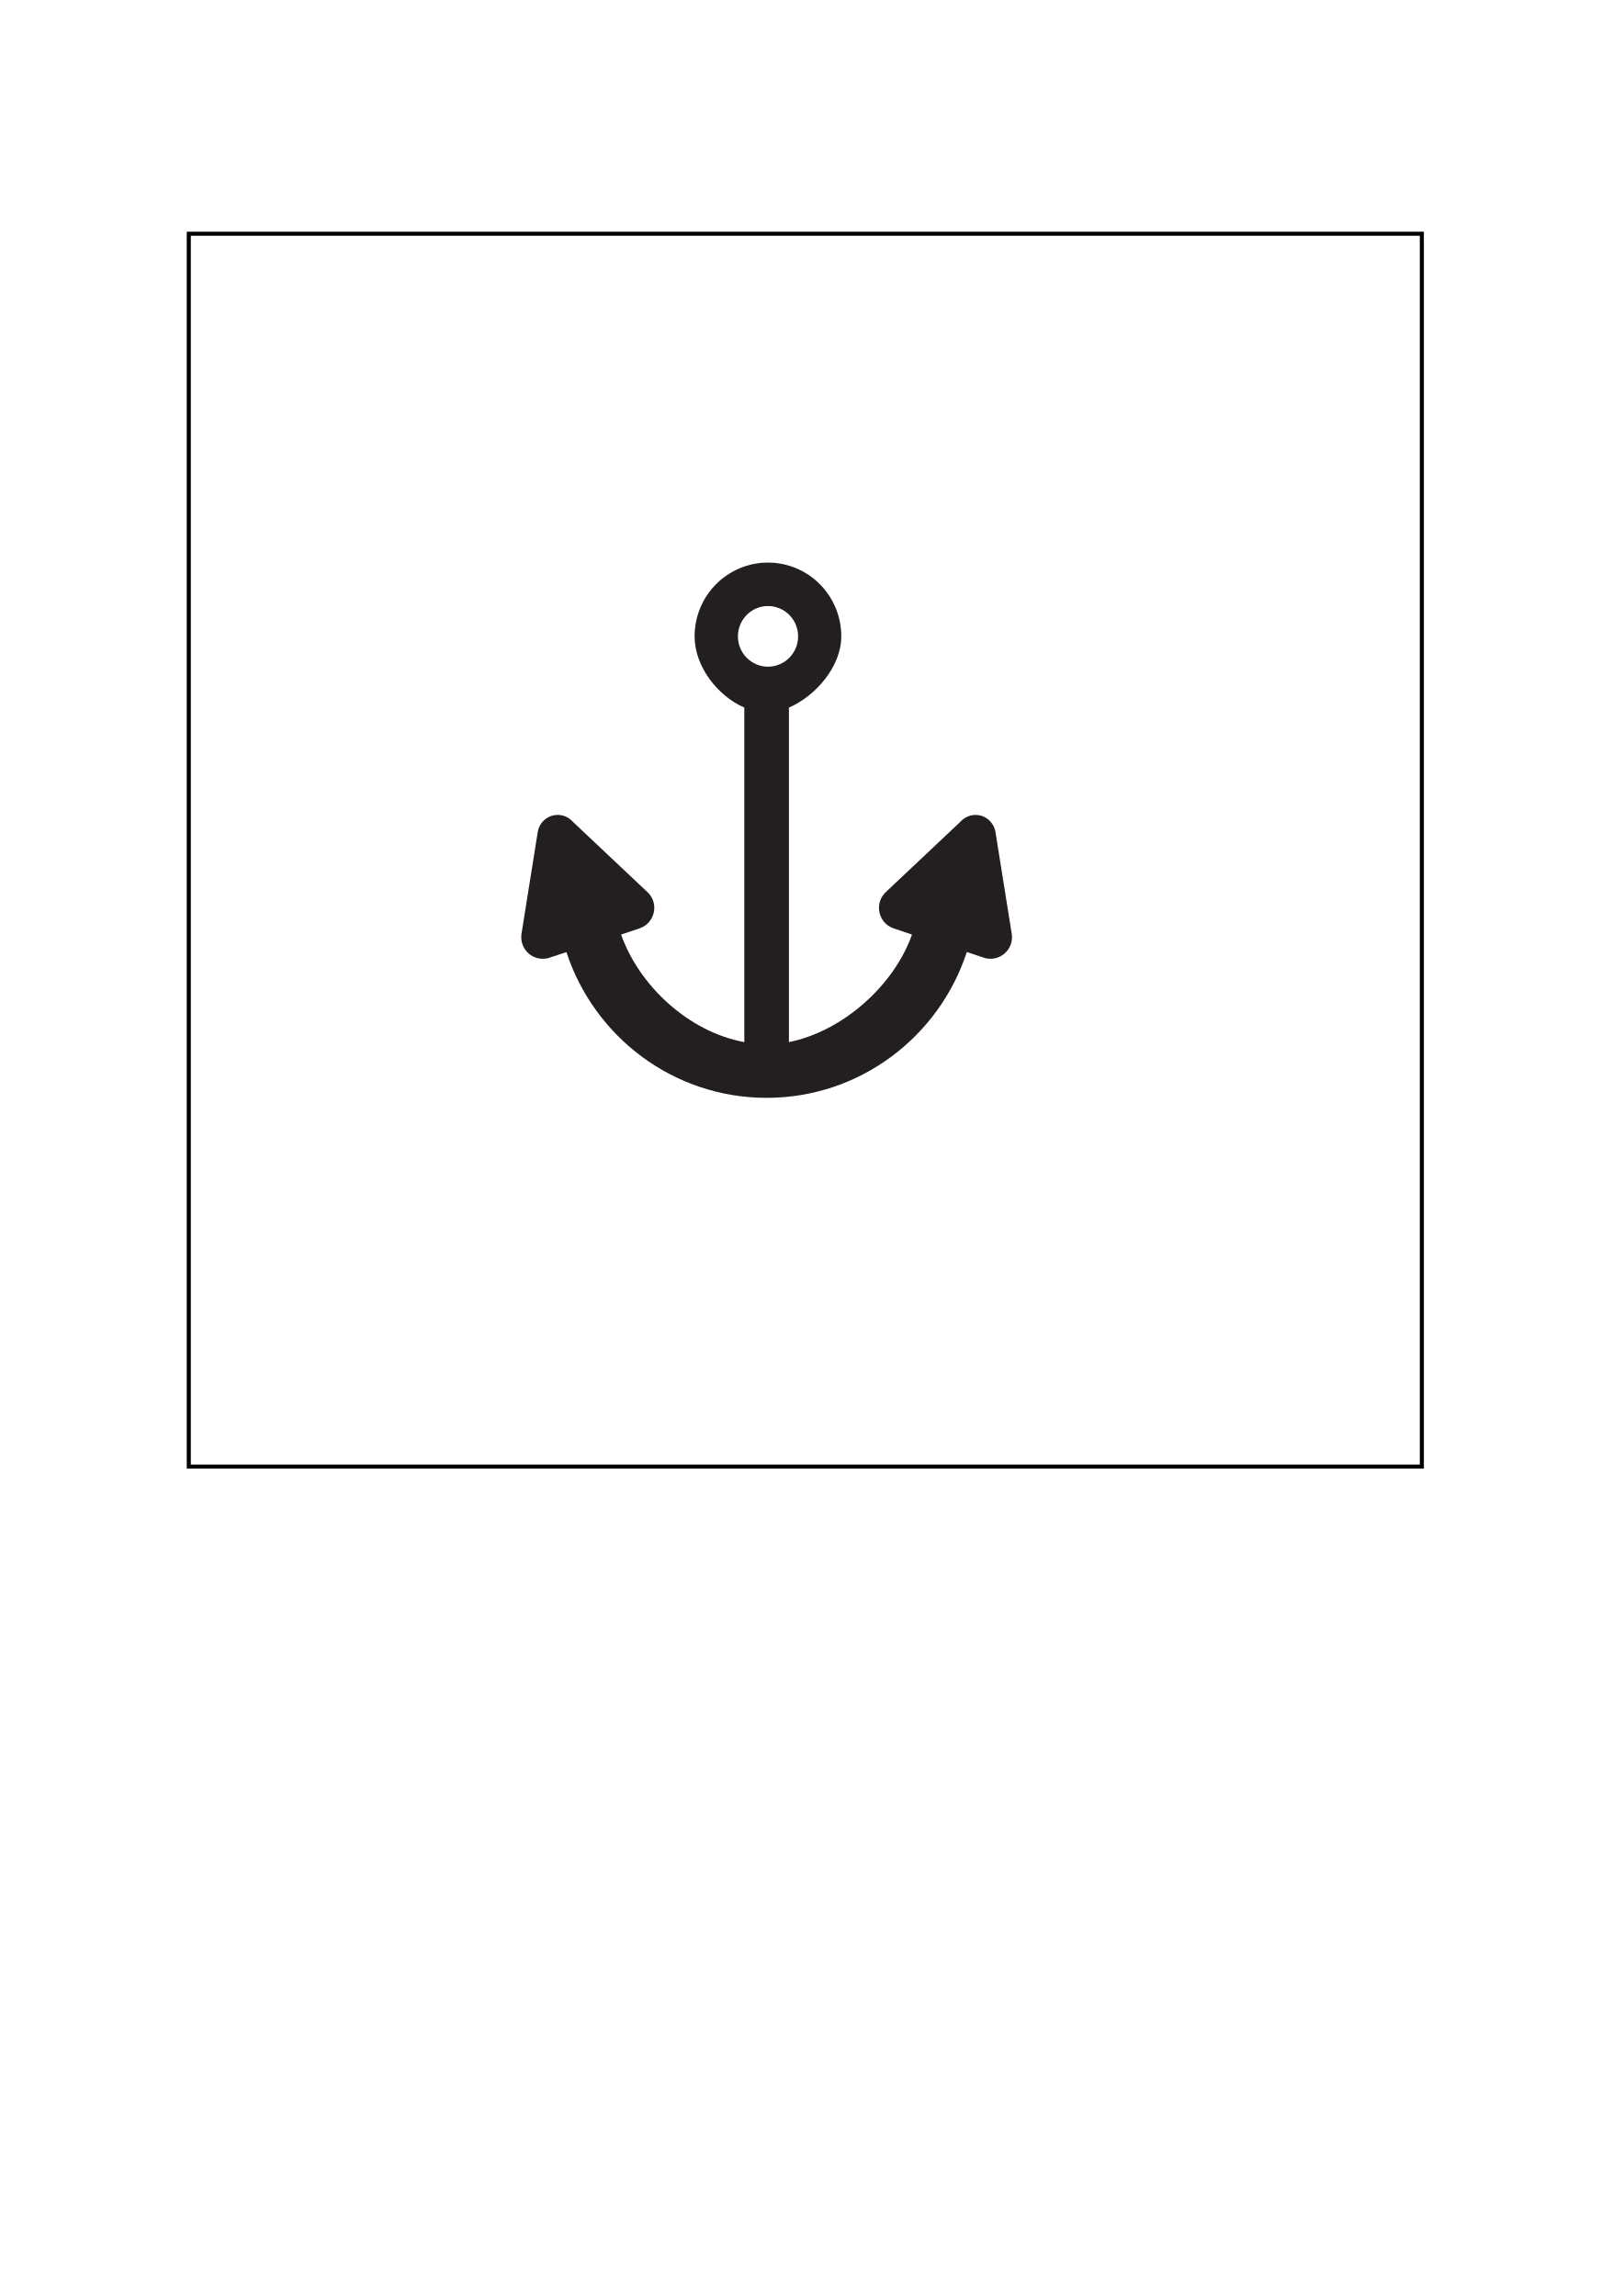
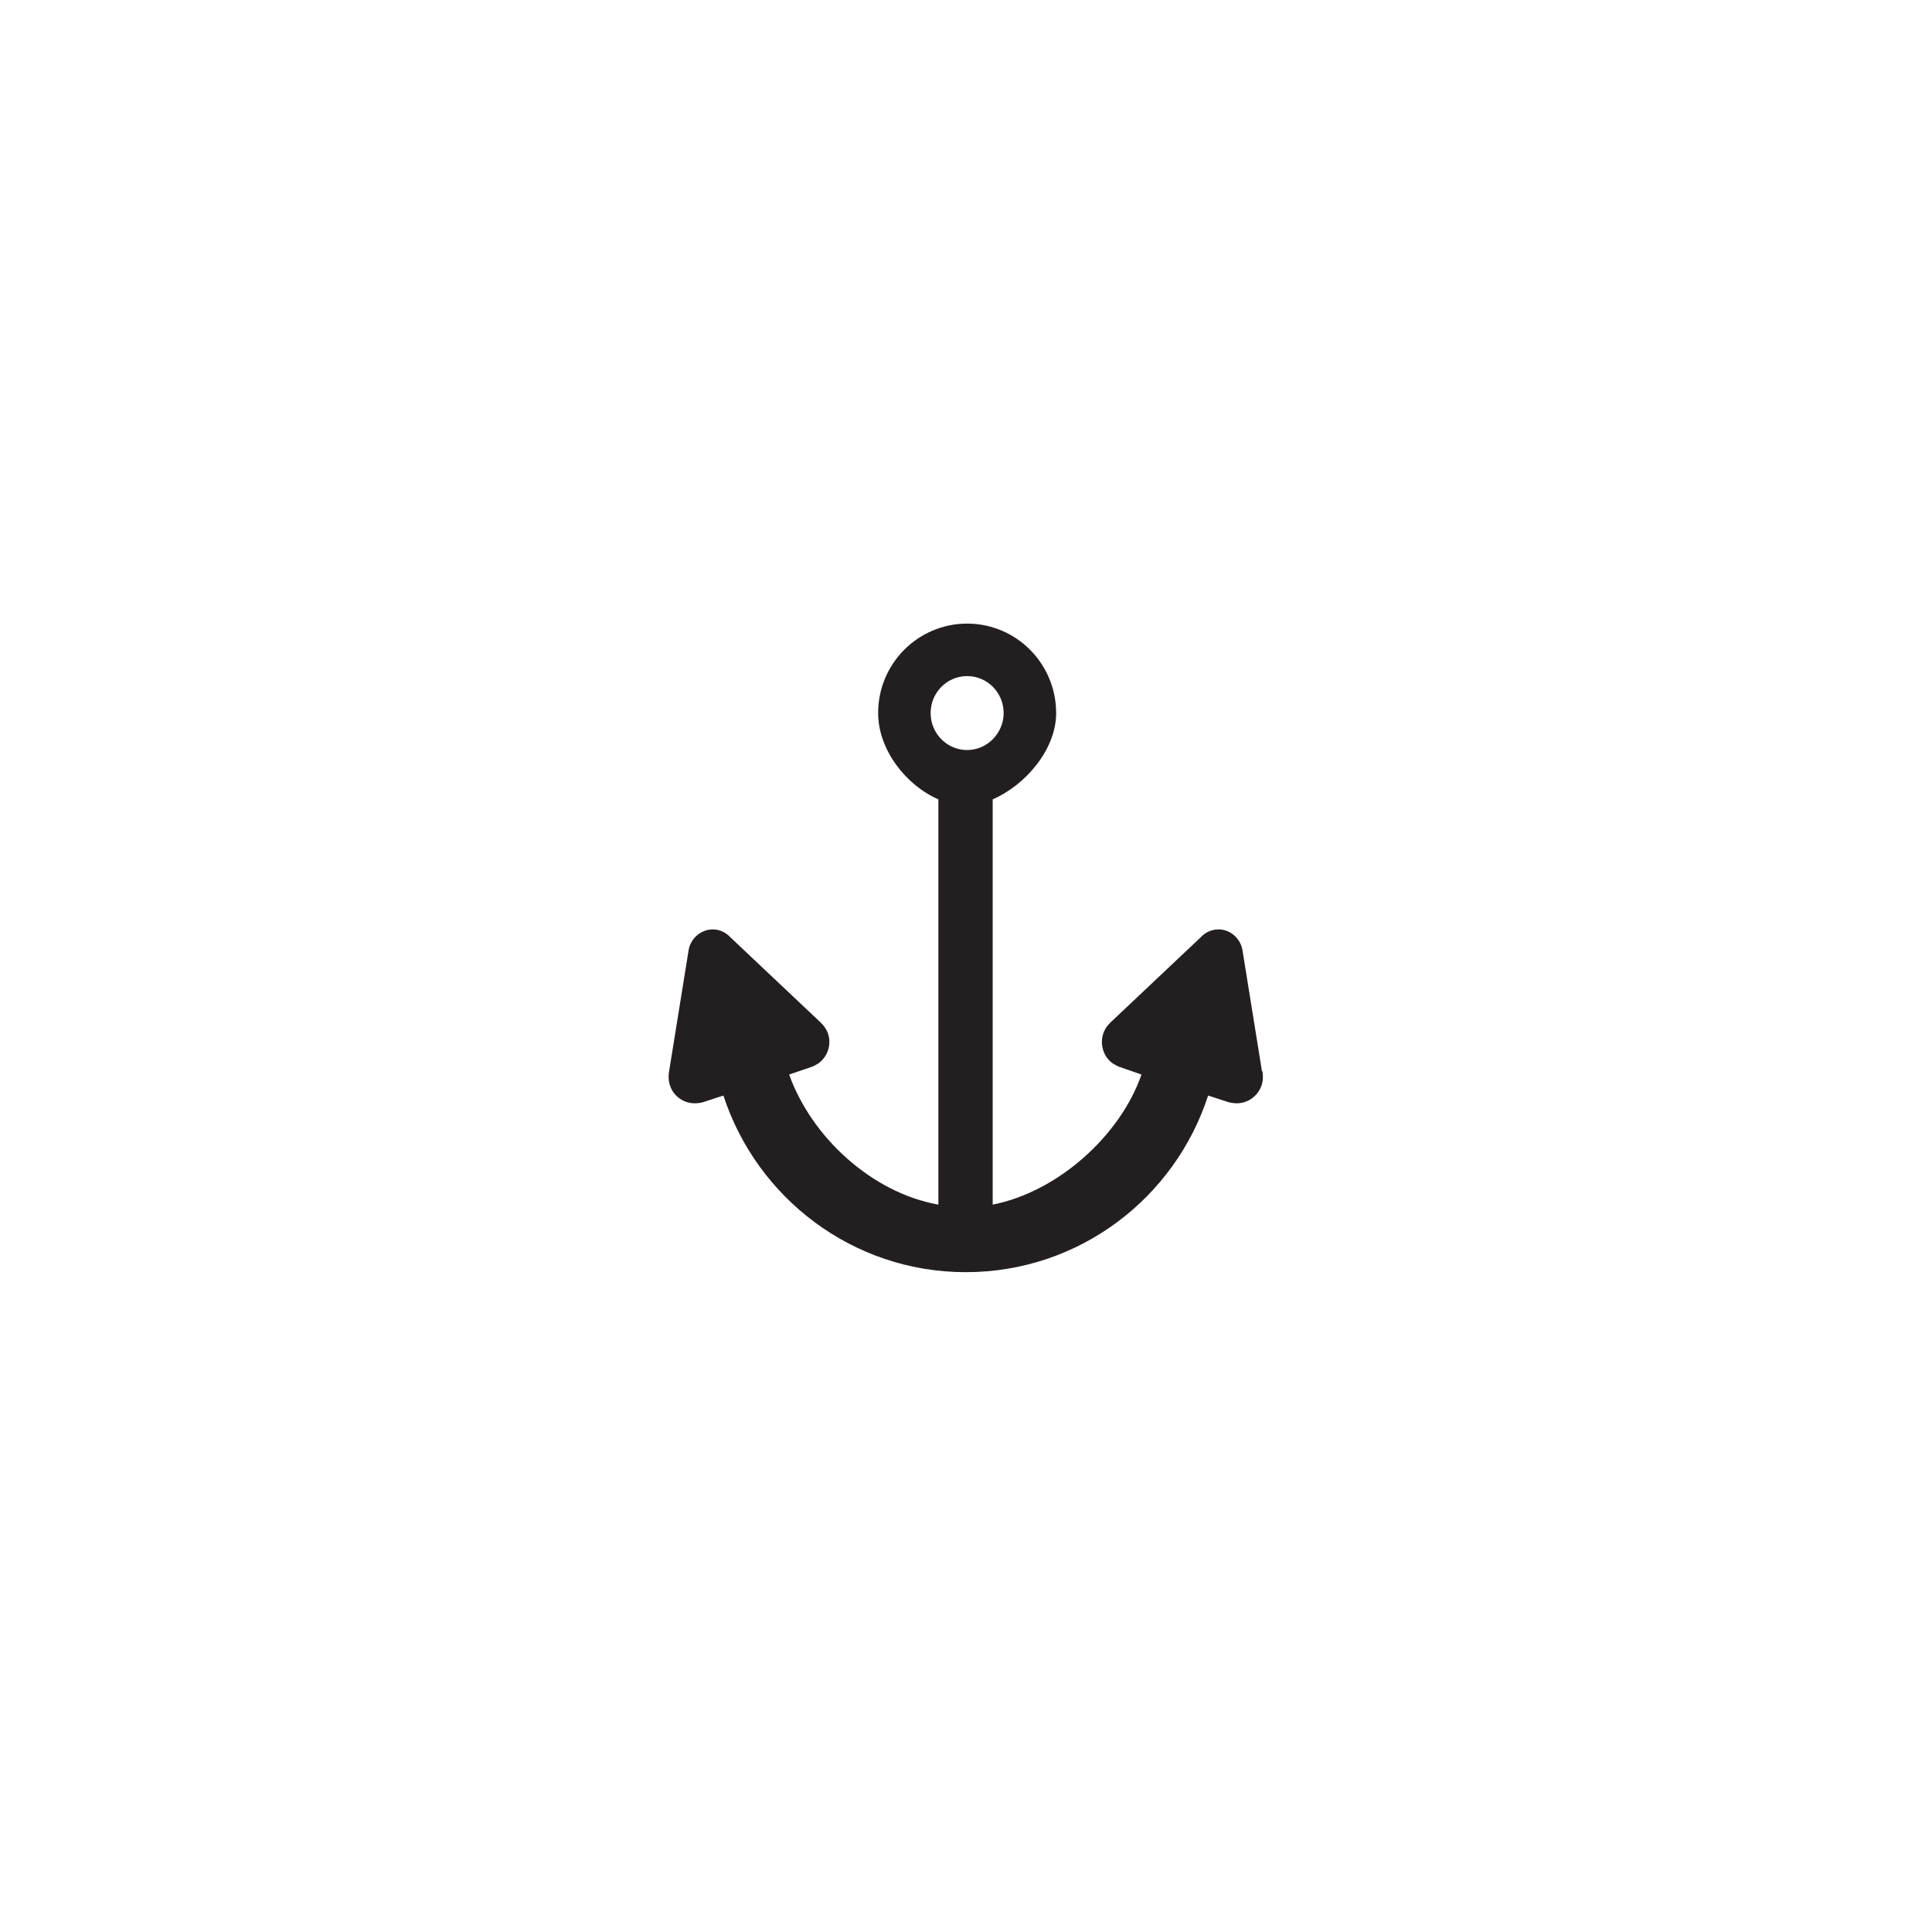
- <svg xmlns="http://www.w3.org/2000/svg" width="210mm" height="297mm" viewBox="0 0 210 297" version="1.1" id="svg1">
+ <svg xmlns="http://www.w3.org/2000/svg" width="16" height="16" viewBox="0 0 4.233 4.233" version="1.1" id="svg1">
  <defs id="defs1" />
-   <g id="layer1">
-     <rect style="fill:none;stroke:#000000;stroke-width:0.523;stroke-linecap:square;stroke-dasharray:none" id="rect4" width="159.477" height="159.477" x="24.416" y="30.235" />
-     <path fill="#231f20" d="m 99.319,86.24 c -2.128,0 -3.882,-1.763 -3.882,-3.923 0,-2.175 1.754,-3.922 3.882,-3.922 2.165,0 3.902,1.747 3.902,3.922 0,2.161 -1.737,3.923 -3.902,3.923 z m 31.497,34.339 -2.079,-13.021 c -0.237,-1.217 -1.295,-2.143 -2.555,-2.143 -0.766,0 -1.448,0.326 -1.943,0.858 l -9.576,9.03 c -0.15,0.137 -0.304,0.29 -0.443,0.48 -0.9,1.232 -0.643,2.98 0.583,3.906 0.234,0.169 0.493,0.29 0.749,0.394 l 2.399,0.806 c -2.311,6.576 -8.966,12.525 -15.916,13.911 V 91.526 c 3.406,-1.457 6.772,-5.268 6.772,-9.21 0,-5.276 -4.244,-9.542 -9.488,-9.542 -5.226,0 -9.485,4.265 -9.485,9.542 0,3.942 3.041,7.753 6.43,9.21 v 43.273 c -7.103,-1.285 -13.568,-7.212 -15.936,-13.912 l 2.42,-0.806 c 0.255,-0.104 0.509,-0.225 0.749,-0.394 1.225,-0.926 1.497,-2.674 0.58,-3.906 -0.138,-0.19 -0.273,-0.343 -0.444,-0.48 l -9.575,-9.03 c -0.477,-0.532 -1.176,-0.858 -1.926,-0.858 -1.277,0 -2.351,0.926 -2.572,2.143 L 67.481,120.577 c -0.048,0.206 -0.065,0.428 -0.065,0.653 0,1.538 1.243,2.793 2.778,2.793 0.288,0 0.561,-0.036 0.816,-0.123 l 2.249,-0.736 c 3.577,10.931 13.811,18.847 25.89,18.847 12.078,0 22.316,-7.916 25.893,-18.864 l 2.25,0.752 c 0.252,0.086 0.529,0.123 0.815,0.123 1.533,0 2.777,-1.253 2.777,-2.793 -0.002,-0.224 -0.017,-0.446 -0.069,-0.651 z" id="path1" style="stroke-width:1.442" />
+   <g id="layer1" transform="translate(0,-292.7667)">
+     <path d="m 2.119,294.41 c -0.044,0 -0.08,-0.036 -0.08,-0.081 0,-0.045 0.036,-0.081 0.08,-0.081 0.044,0 0.08,0.036 0.08,0.081 0,0.044 -0.036,0.081 -0.08,0.081 z m 0.646,0.704 -0.043,-0.267 c -0.005,-0.025 -0.027,-0.044 -0.052,-0.044 -0.016,0 -0.03,0.007 -0.04,0.018 l -0.196,0.185 c -0.003,0.003 -0.006,0.006 -0.009,0.01 -0.018,0.025 -0.013,0.061 0.012,0.08 0.005,0.003 0.01,0.006 0.015,0.008 l 0.049,0.017 c -0.047,0.135 -0.184,0.257 -0.326,0.285 v -0.888 c 0.07,-0.03 0.139,-0.108 0.139,-0.189 0,-0.108 -0.087,-0.196 -0.195,-0.196 -0.107,0 -0.195,0.087 -0.195,0.196 0,0.081 0.062,0.159 0.132,0.189 v 0.888 c -0.146,-0.026 -0.278,-0.148 -0.327,-0.285 l 0.05,-0.017 c 0.005,-0.002 0.01,-0.005 0.015,-0.008 0.025,-0.019 0.031,-0.055 0.012,-0.08 -0.003,-0.004 -0.006,-0.007 -0.009,-0.01 l -0.196,-0.185 c -0.01,-0.011 -0.024,-0.018 -0.039,-0.018 -0.026,0 -0.048,0.019 -0.053,0.044 l -0.043,0.267 c -9.758e-4,0.005 -0.001,0.009 -0.001,0.013 0,0.032 0.026,0.057 0.057,0.057 0.006,0 0.012,-7.6e-4 0.017,-0.002 l 0.046,-0.015 c 0.073,0.224 0.283,0.387 0.531,0.387 0.248,0 0.458,-0.162 0.531,-0.387 l 0.046,0.015 c 0.005,10e-4 0.011,0.002 0.017,0.002 0.031,0 0.057,-0.026 0.057,-0.057 -4.12e-5,-0.005 -3.512e-4,-0.009 -0.001,-0.013 z" id="path1" style="fill:#231f20;stroke-width:0.03" />
  </g>
</svg>
